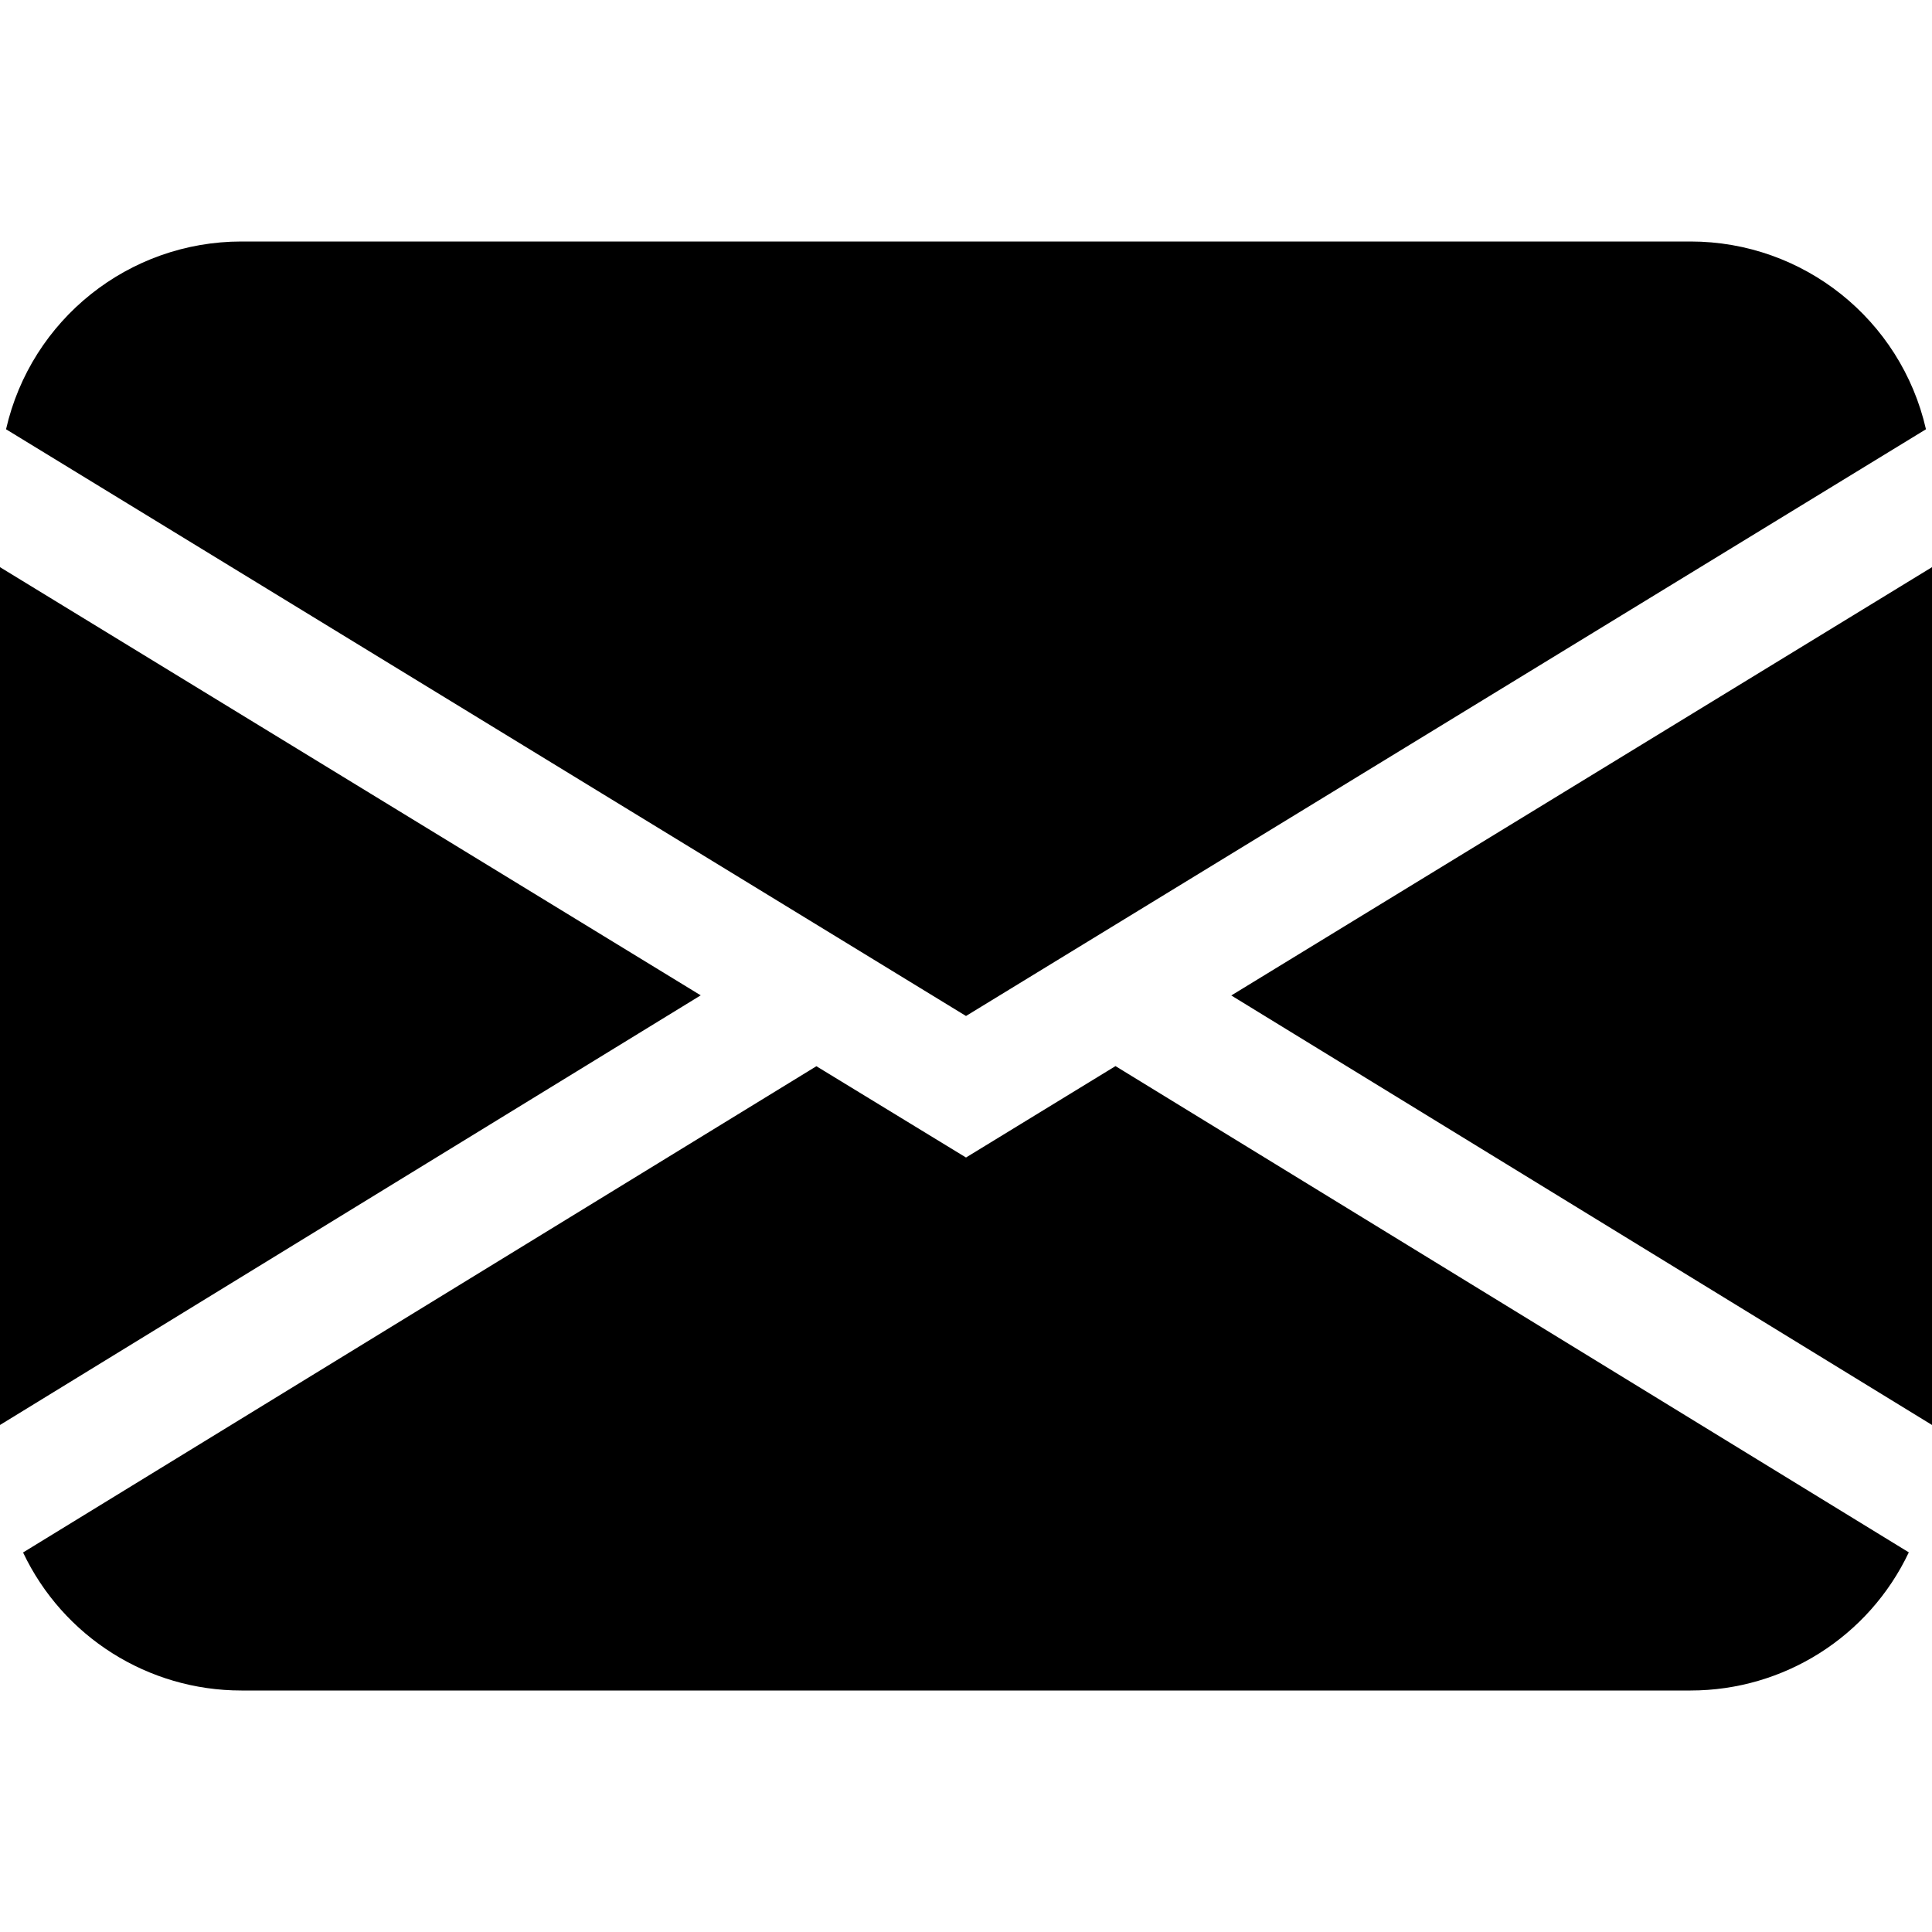
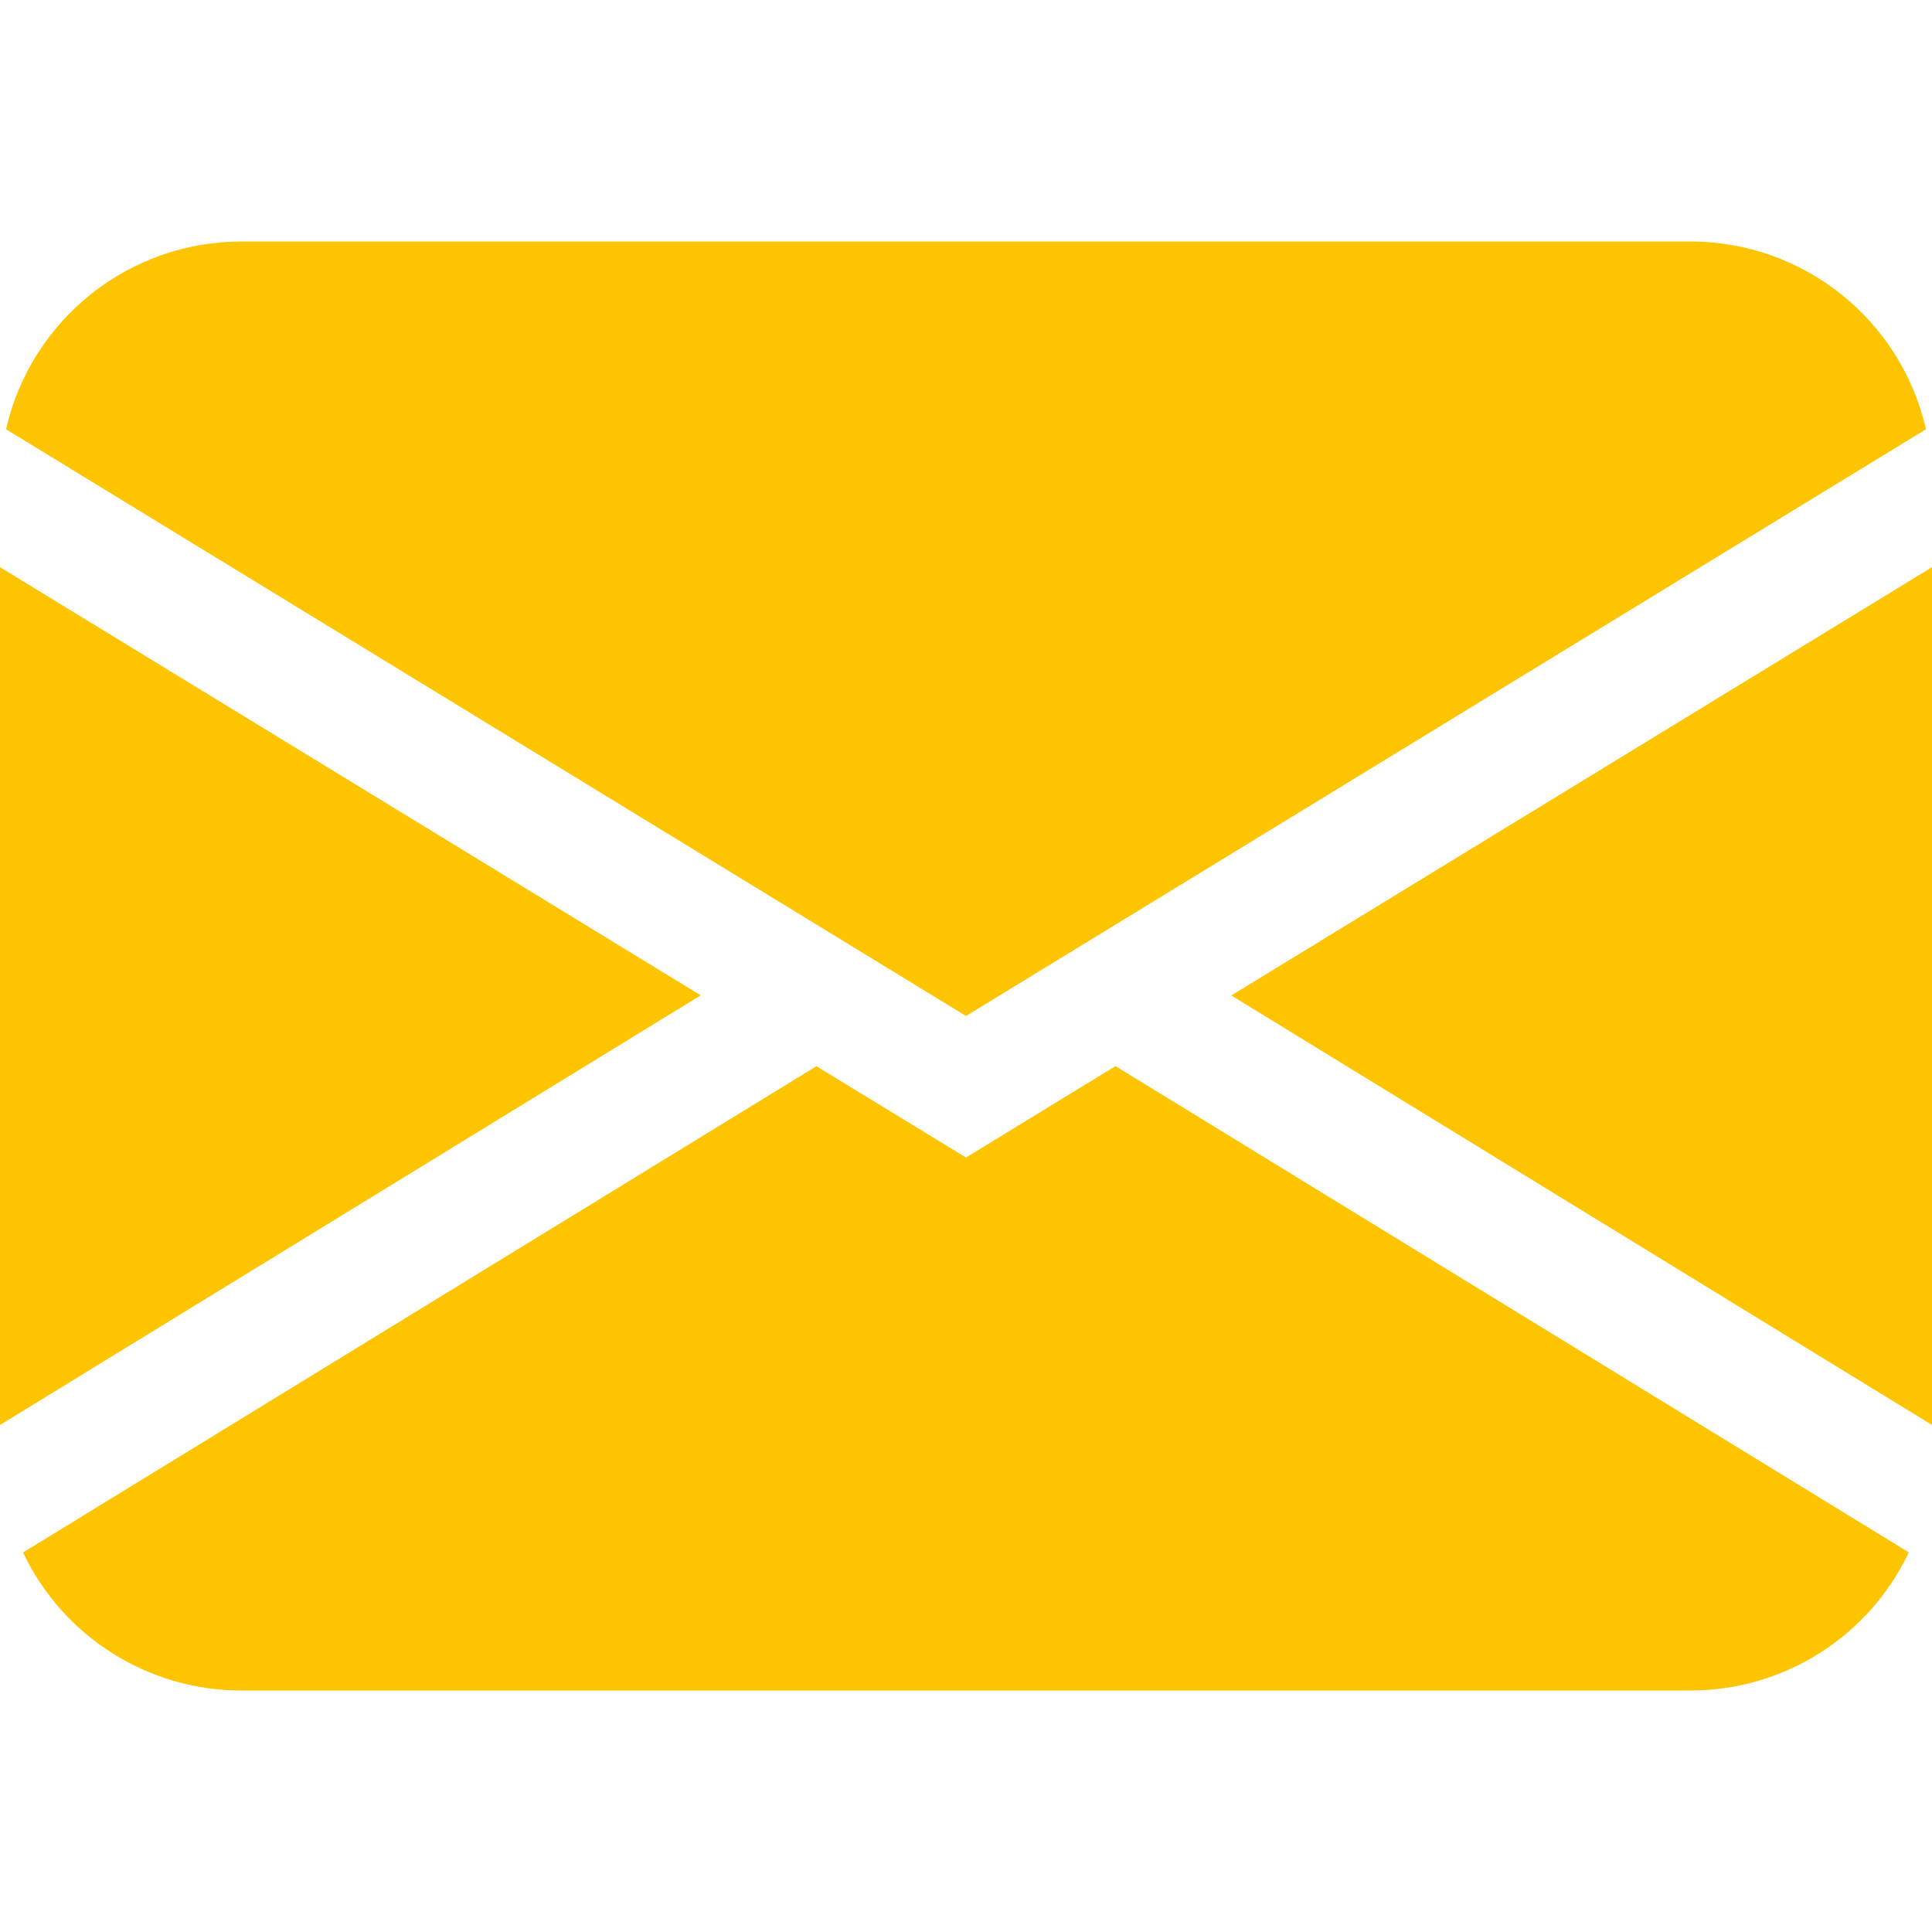
<svg xmlns="http://www.w3.org/2000/svg" width="16" height="16" fill="currentColor" class="bi bi-envelope-fill" viewBox="0 0 16 16">
-   <path d="M.05 3.555A2 2 0 0 1 2 2h12a2 2 0 0 1 1.95 1.555L8 8.414zM0 4.697v7.104l5.803-3.558zM6.761 8.83l-6.57 4.027A2 2 0 0 0 2 14h12a2 2 0 0 0 1.808-1.144l-6.57-4.027L8 9.586zm3.436-.586L16 11.801V4.697z" />
+   <path d="M.05 3.555A2 2 0 0 1 2 2h12a2 2 0 0 1 1.95 1.555L8 8.414zM0 4.697v7.104l5.803-3.558zM6.761 8.83l-6.57 4.027A2 2 0 0 0 2 14h12a2 2 0 0 0 1.808-1.144l-6.57-4.027L8 9.586zm3.436-.586L16 11.801V4.697z" fill="rgba(255,196,0,255)" />
</svg>
